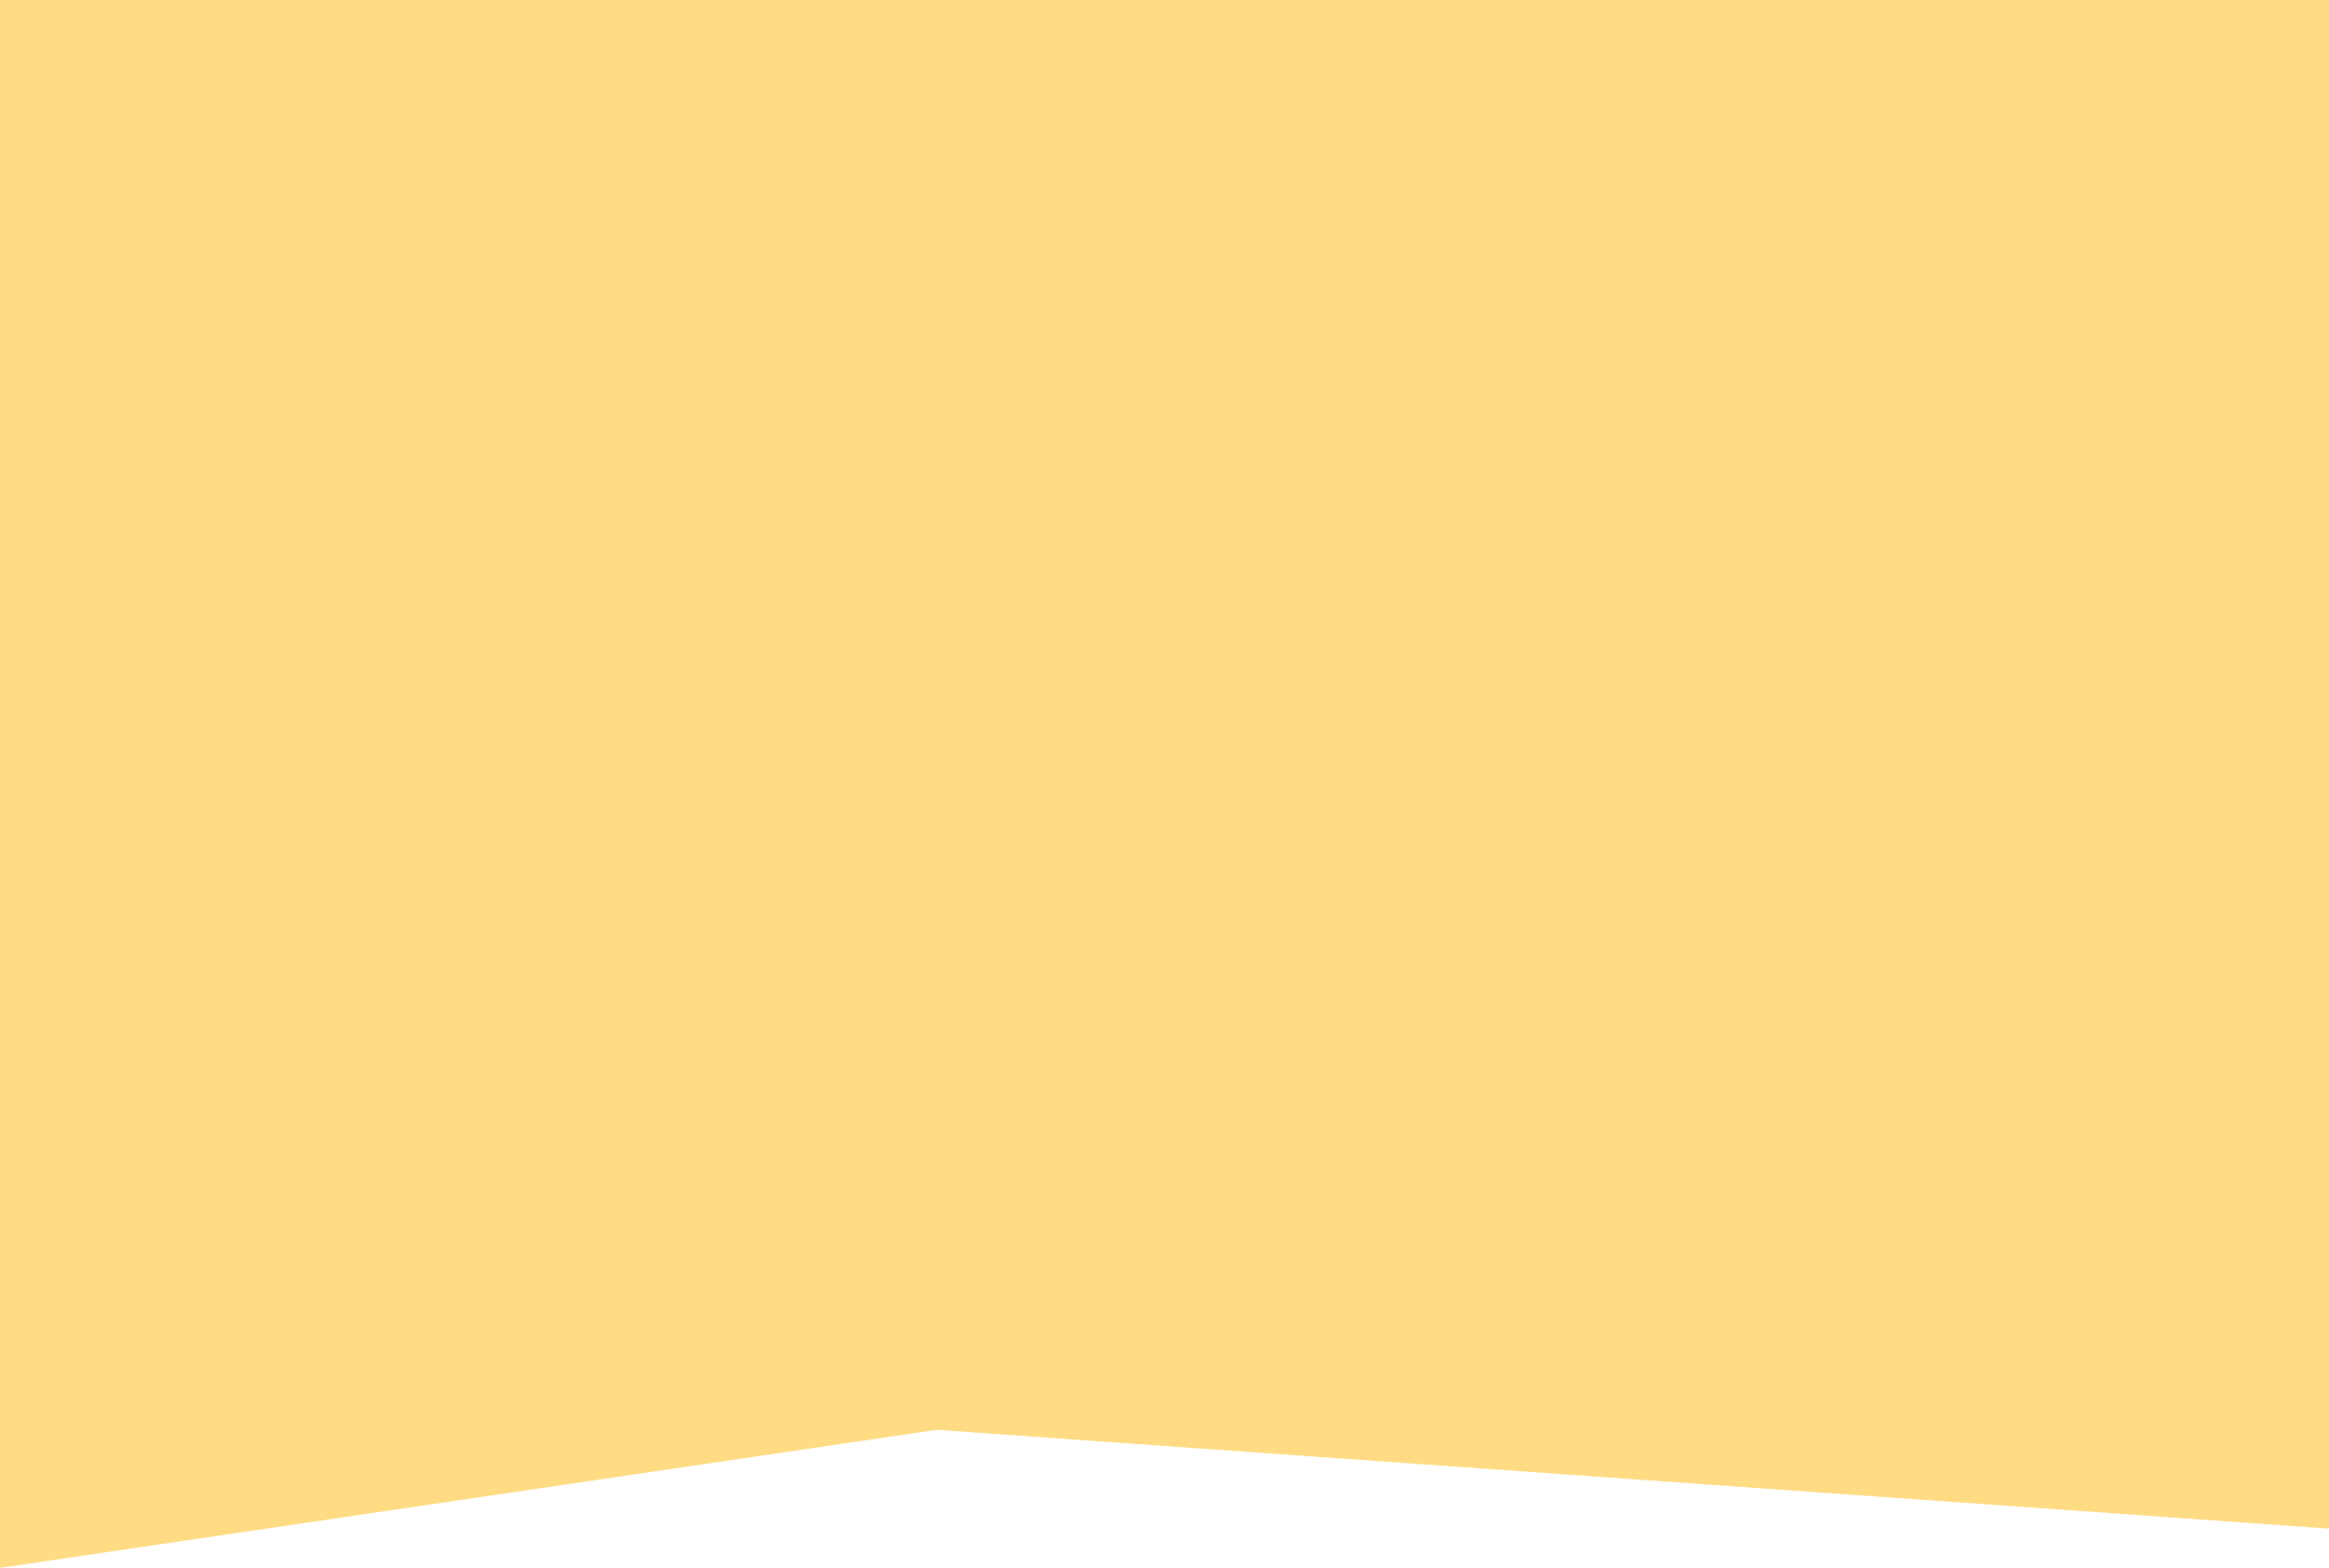
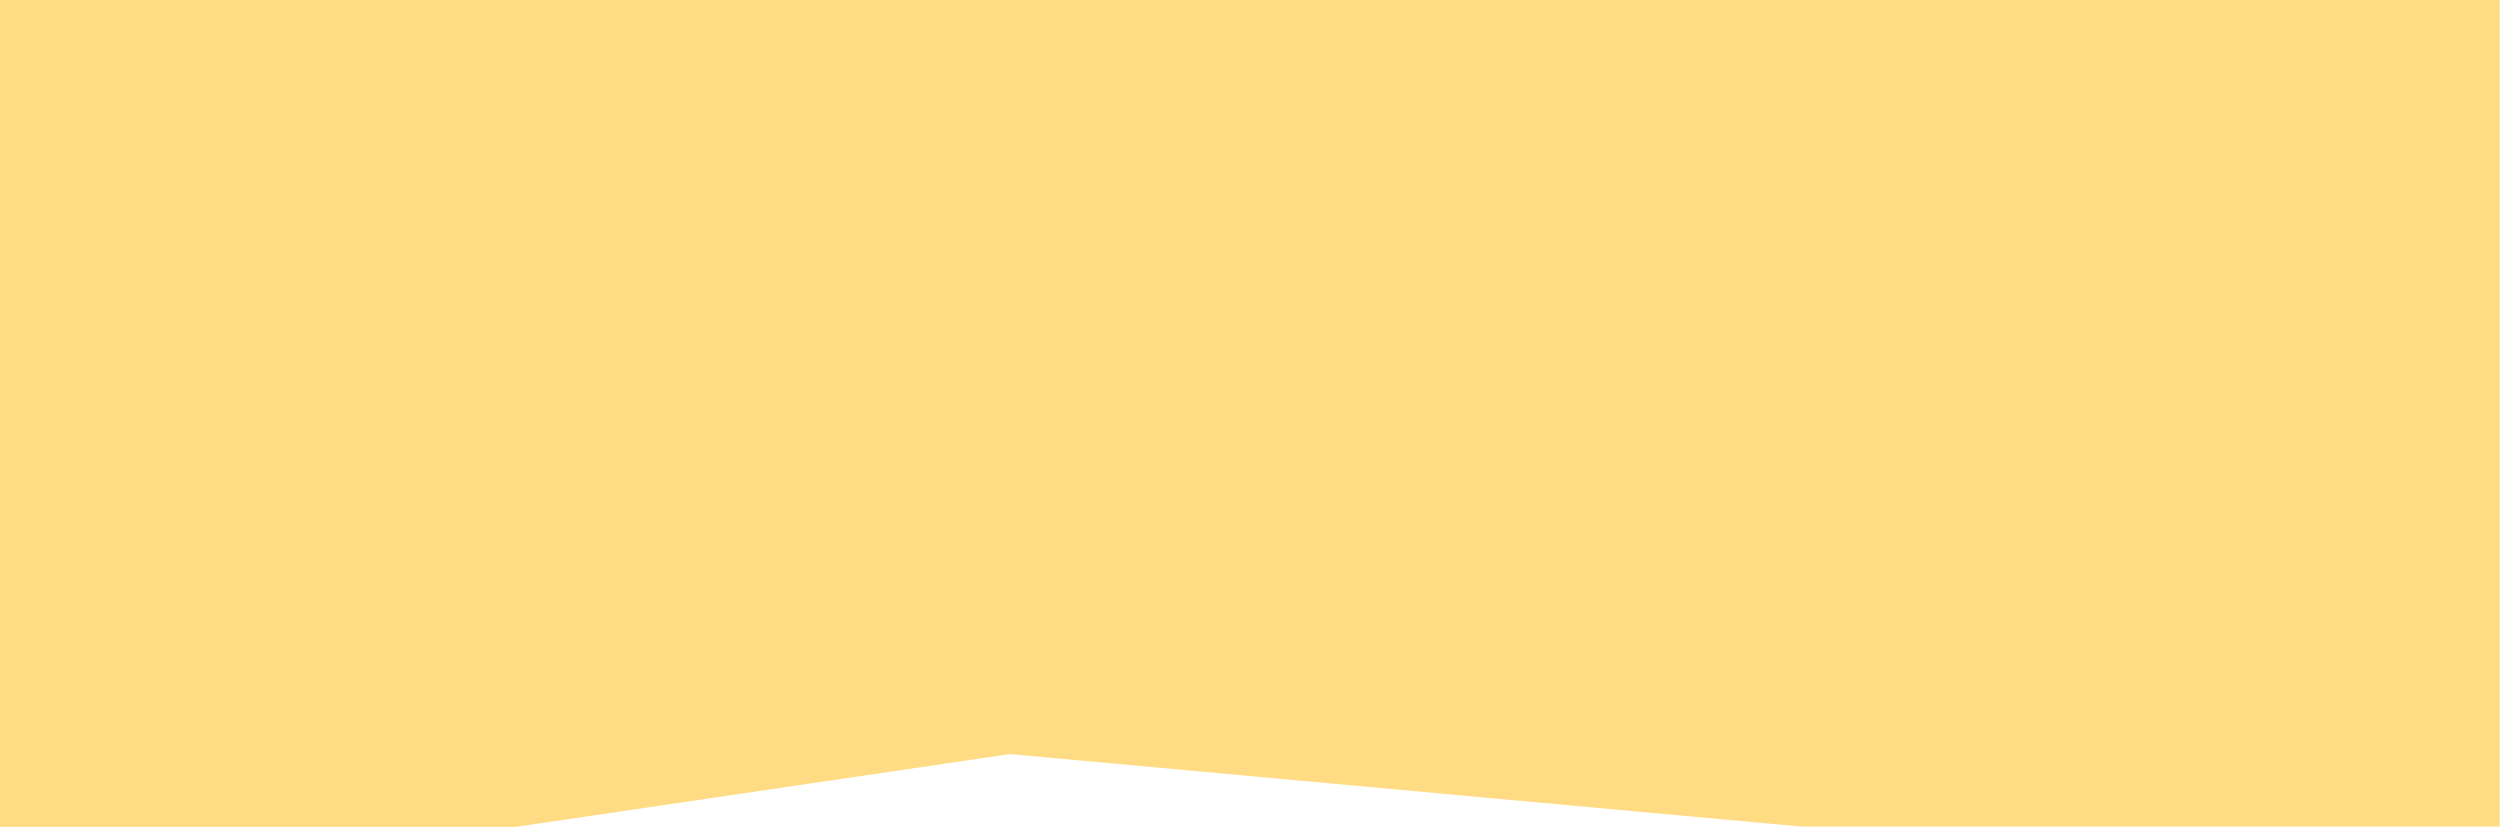
- <svg xmlns="http://www.w3.org/2000/svg" width="1903" height="1281" viewBox="0 0 1903 1281" fill="none">
-   <path d="M1903 0H0V1095.44V1281L765.42 1168.19L1903 1248.95V1050.49V0Z" fill="#FFDC84" />
+ <svg xmlns="http://www.w3.org/2000/svg" width="3873" height="1281" viewBox="0 0 3873 1281" fill="none">
+   <path d="M3872.5 0H0V1281H799L1564.42 1168.19L2790 1280.5H3872.5V0Z" fill="#FFDC84" />
</svg>
